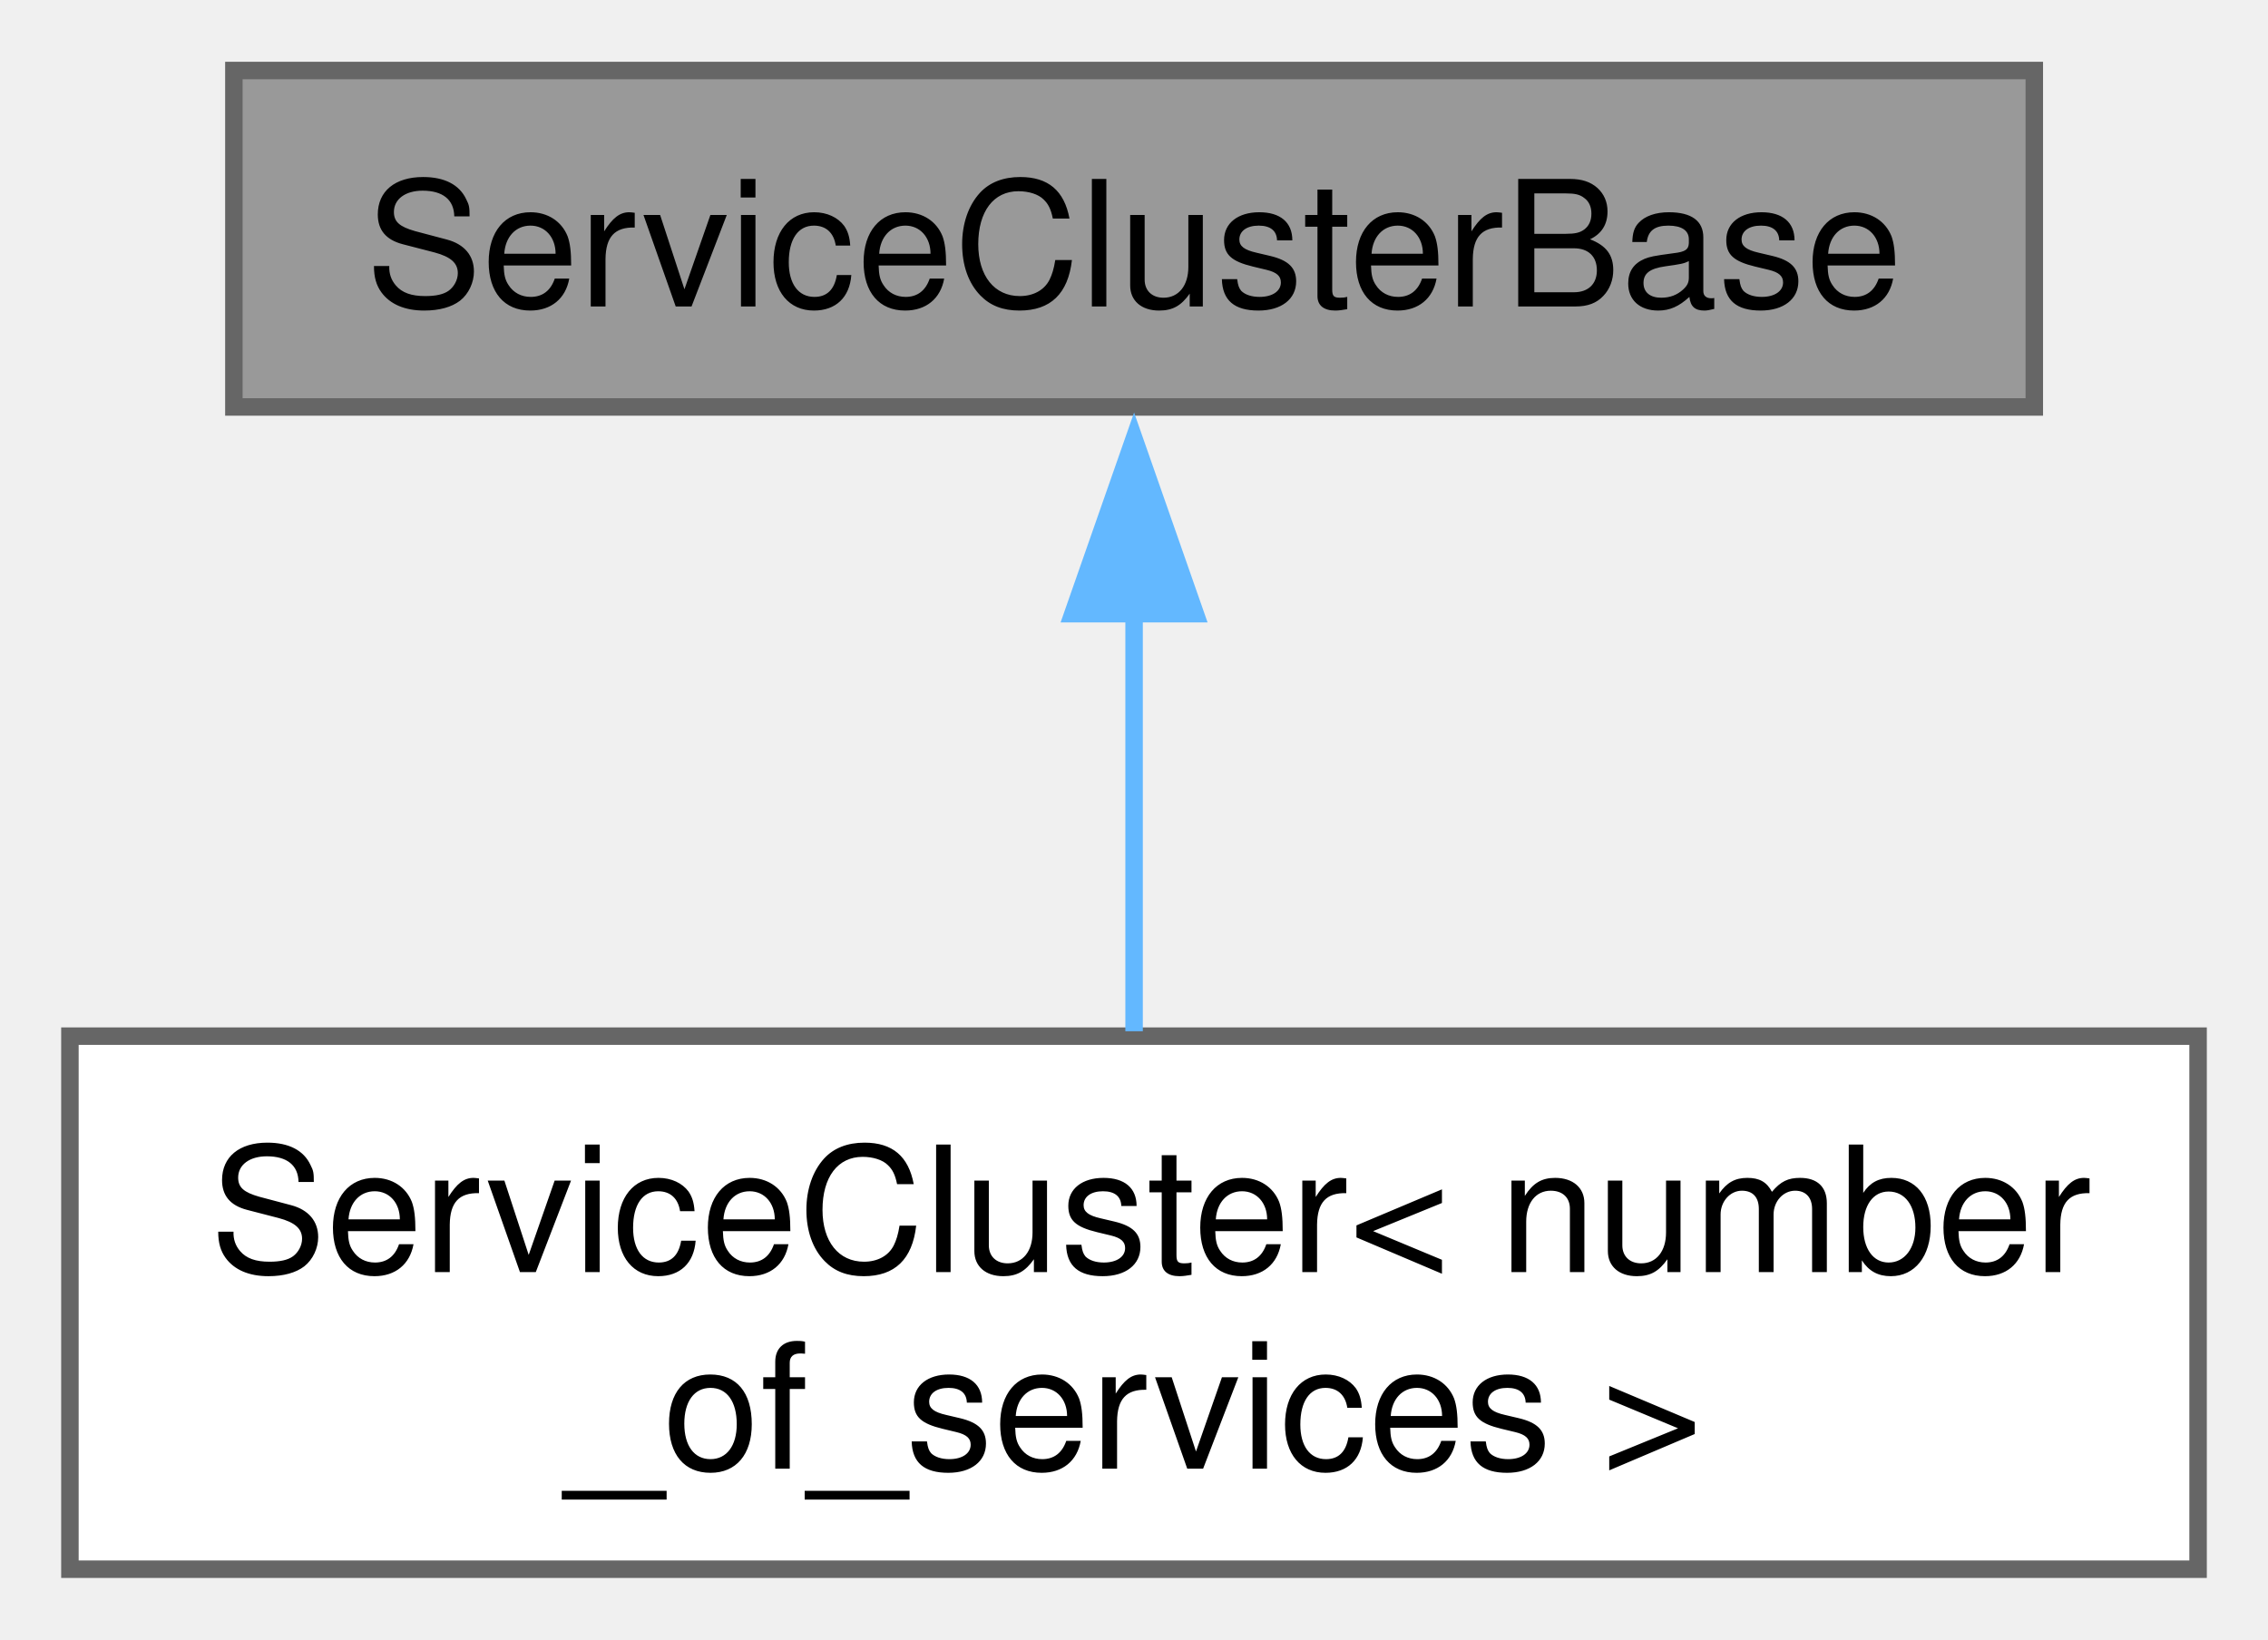
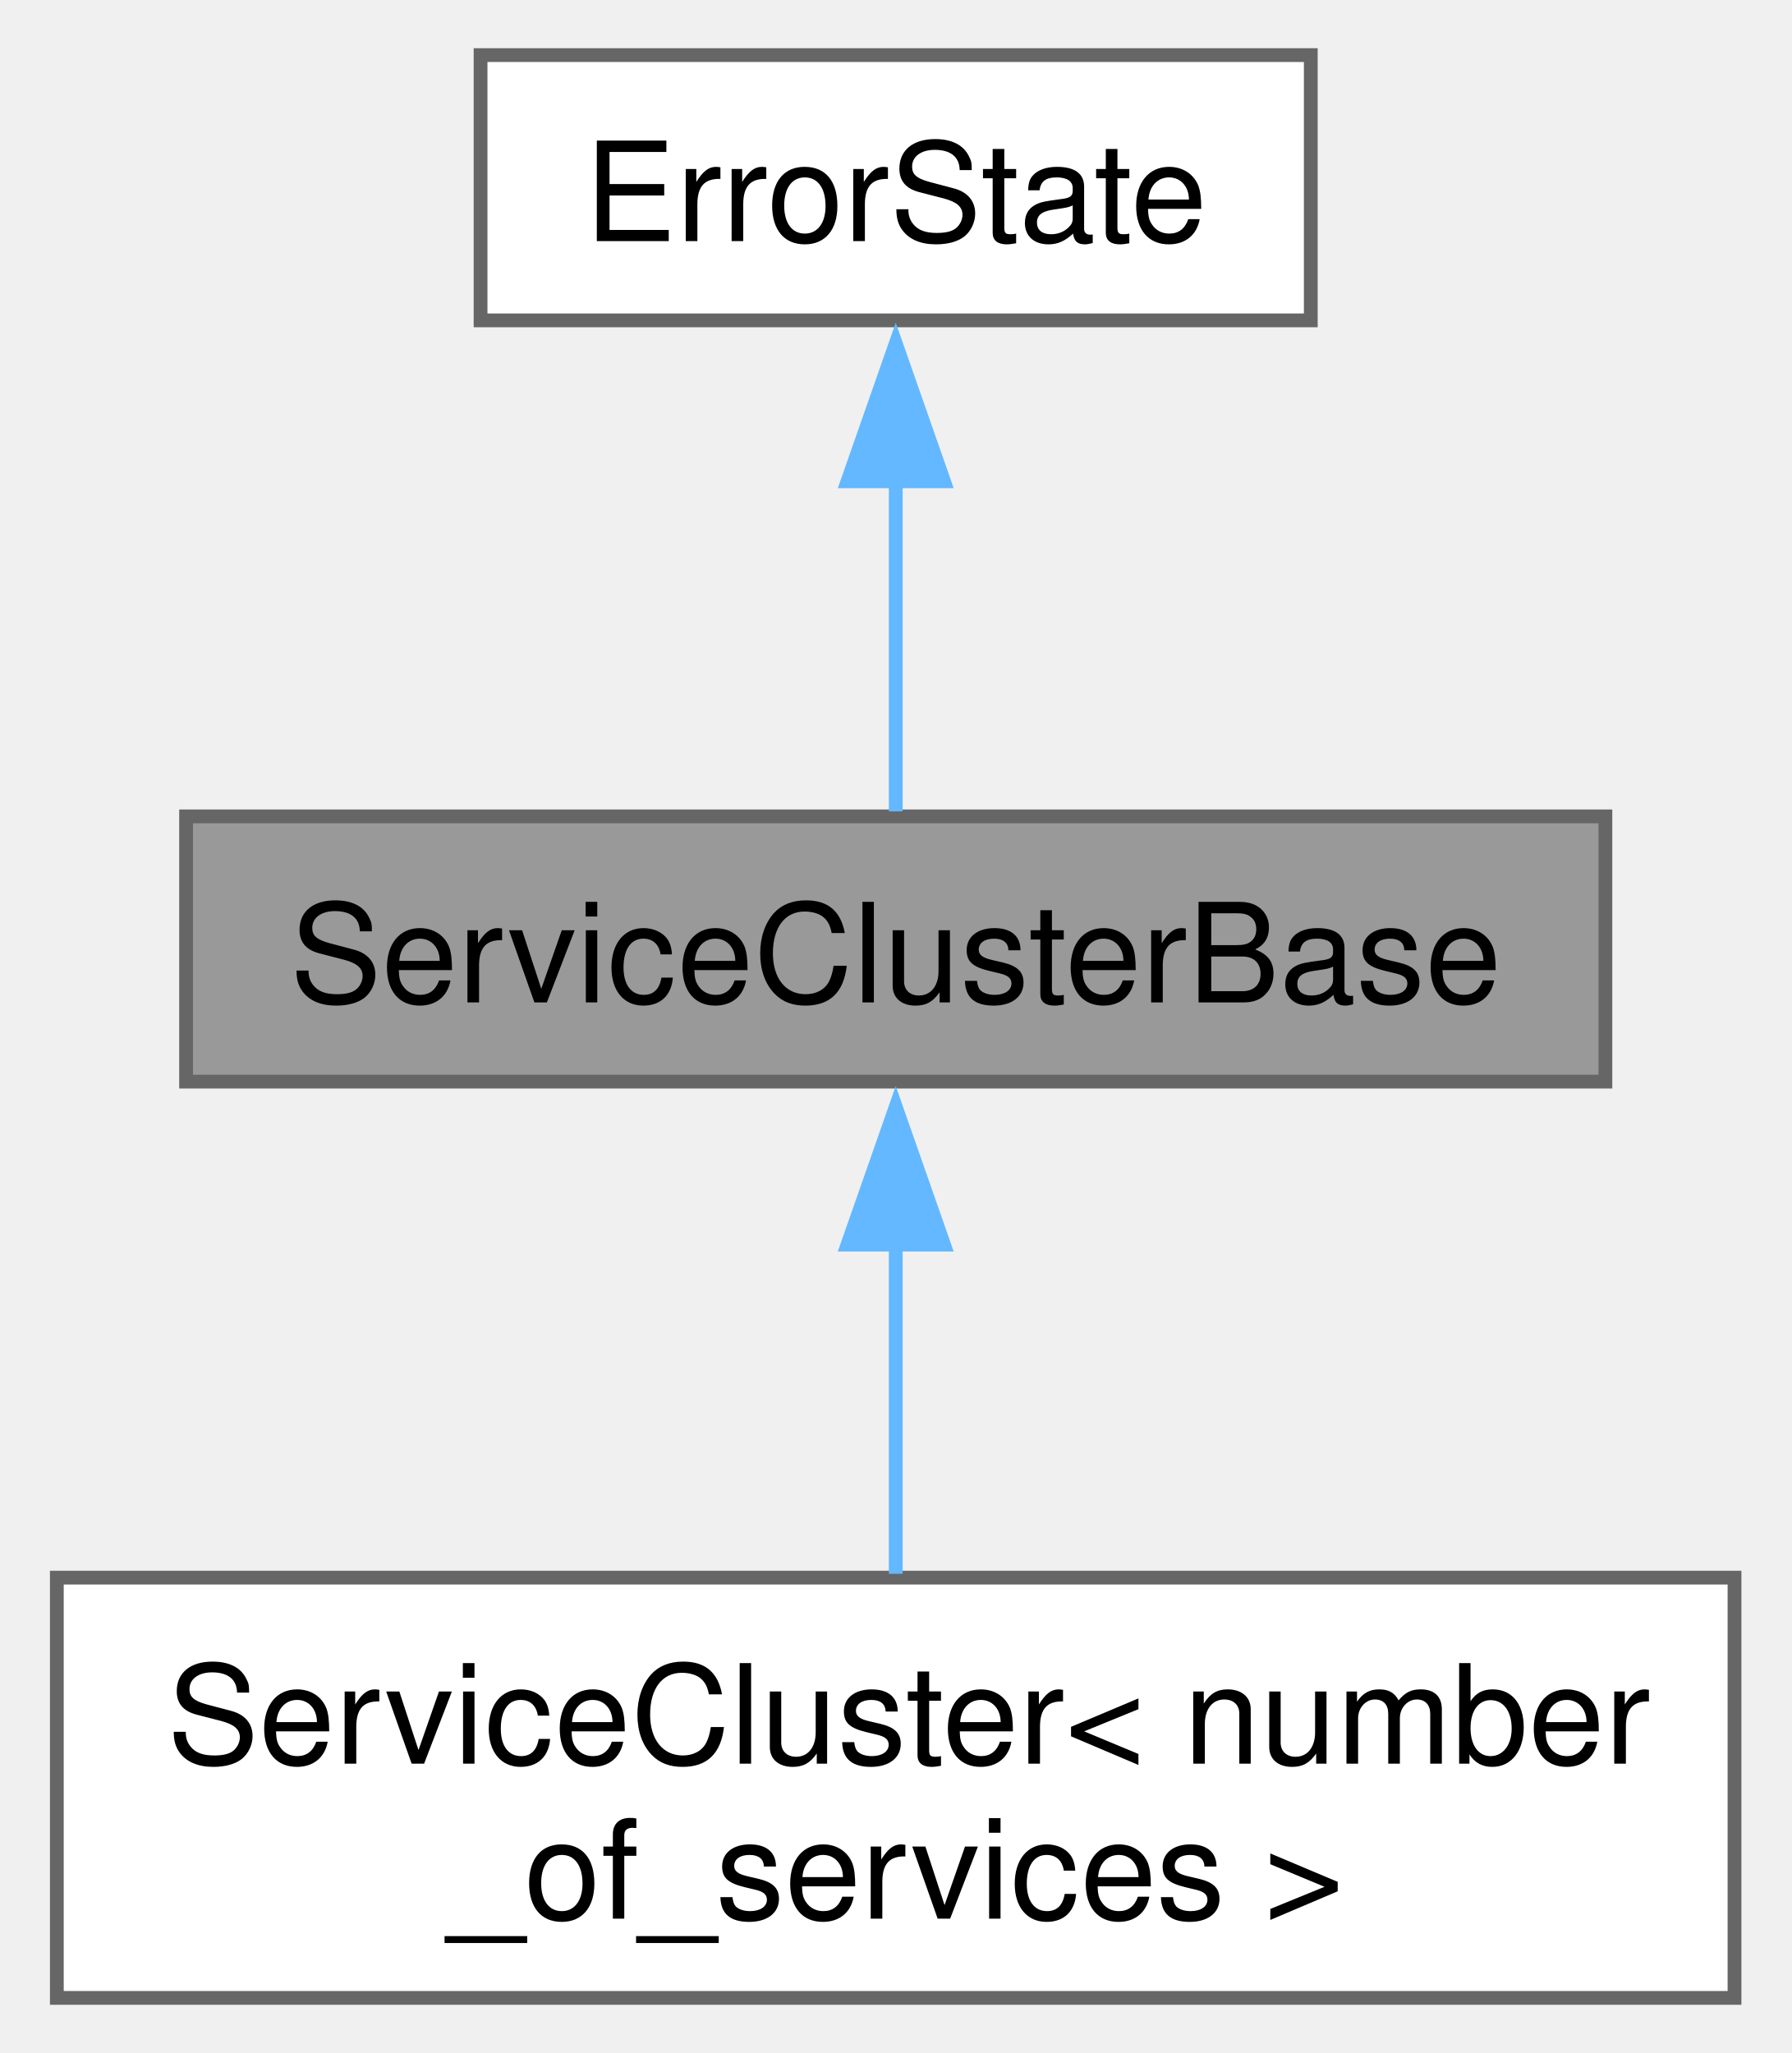
- <svg xmlns="http://www.w3.org/2000/svg" xmlns:xlink="http://www.w3.org/1999/xlink" width="130pt" height="94pt" viewBox="0.00 0.00 129.75 93.75">
-   <g id="graph0" class="graph" transform="scale(1 1) rotate(0) translate(4 89.75)">
+ <svg xmlns="http://www.w3.org/2000/svg" xmlns:xlink="http://www.w3.org/1999/xlink" width="130pt" height="149pt" viewBox="0.00 0.00 129.75 149.00">
+   <g id="graph0" class="graph" transform="scale(1 1) rotate(0) translate(4 145)">
    <g id="Node000001" class="node">
      <g id="a_Node000001">
        <a xlink:title="ServiceCluster-base-class to add class-functions to vtable.">
          <polygon fill="#999999" stroke="#666666" points="112.38,-85.75 9.38,-85.75 9.38,-66.5 112.38,-66.5 112.38,-85.75" />
          <text text-anchor="middle" x="60.88" y="-72.25" font-family="Helvetica,sans-Serif" font-size="10.00">ServiceClusterBase</text>
        </a>
      </g>
    </g>
-     <g id="Node000002" class="node">
-       <g id="a_Node000002">
+     <g id="Node000003" class="node">
+       <g id="a_Node000003">
        <a xlink:href="class_service_cluster.html" target="_top" xlink:title="The ServiceCluster provides functions to manage multiple services. The ServiceCluster is added to the...">
          <polygon fill="white" stroke="#666666" points="121.75,-30.5 0,-30.5 0,0 121.75,0 121.75,-30.5" />
          <text text-anchor="start" x="8" y="-17" font-family="Helvetica,sans-Serif" font-size="10.00">ServiceCluster&lt; number</text>
          <text text-anchor="middle" x="60.88" y="-5.75" font-family="Helvetica,sans-Serif" font-size="10.00">_of_services &gt;</text>
        </a>
      </g>
    </g>
-     <g id="edge1_Node000001_Node000002" class="edge">
-       <g id="a_edge1_Node000001_Node000002">
+     <g id="edge2_Node000001_Node000003" class="edge">
+       <g id="a_edge2_Node000001_Node000003">
        <a xlink:title=" ">
          <path fill="none" stroke="#63b8ff" d="M60.88,-54.92C60.88,-46.99 60.88,-38.06 60.88,-30.78" />
          <polygon fill="#63b8ff" stroke="#63b8ff" points="57.38,-54.67 60.88,-64.67 64.38,-54.67 57.38,-54.67" />
        </a>
      </g>
    </g>
+     <g id="Node000002" class="node">
+       <g id="a_Node000002">
+         <a xlink:href="class_error_state.html" target="_top" xlink:title="A class to manage and track error states using error codes.">
+           <polygon fill="white" stroke="#666666" points="91,-141 30.75,-141 30.75,-121.75 91,-121.75 91,-141" />
+           <text text-anchor="middle" x="60.88" y="-127.5" font-family="Helvetica,sans-Serif" font-size="10.00">ErrorState</text>
+         </a>
+       </g>
+     </g>
+     <g id="edge1_Node000001_Node000002" class="edge">
+       <g id="a_edge1_Node000001_Node000002">
+         <a xlink:title=" ">
+           <path fill="none" stroke="#63b8ff" d="M60.88,-110.13C60.88,-101.84 60.88,-92.67 60.88,-86.11" />
+           <polygon fill="#63b8ff" stroke="#63b8ff" points="57.38,-110.07 60.88,-120.07 64.38,-110.07 57.38,-110.07" />
+         </a>
+       </g>
+     </g>
  </g>
</svg>
